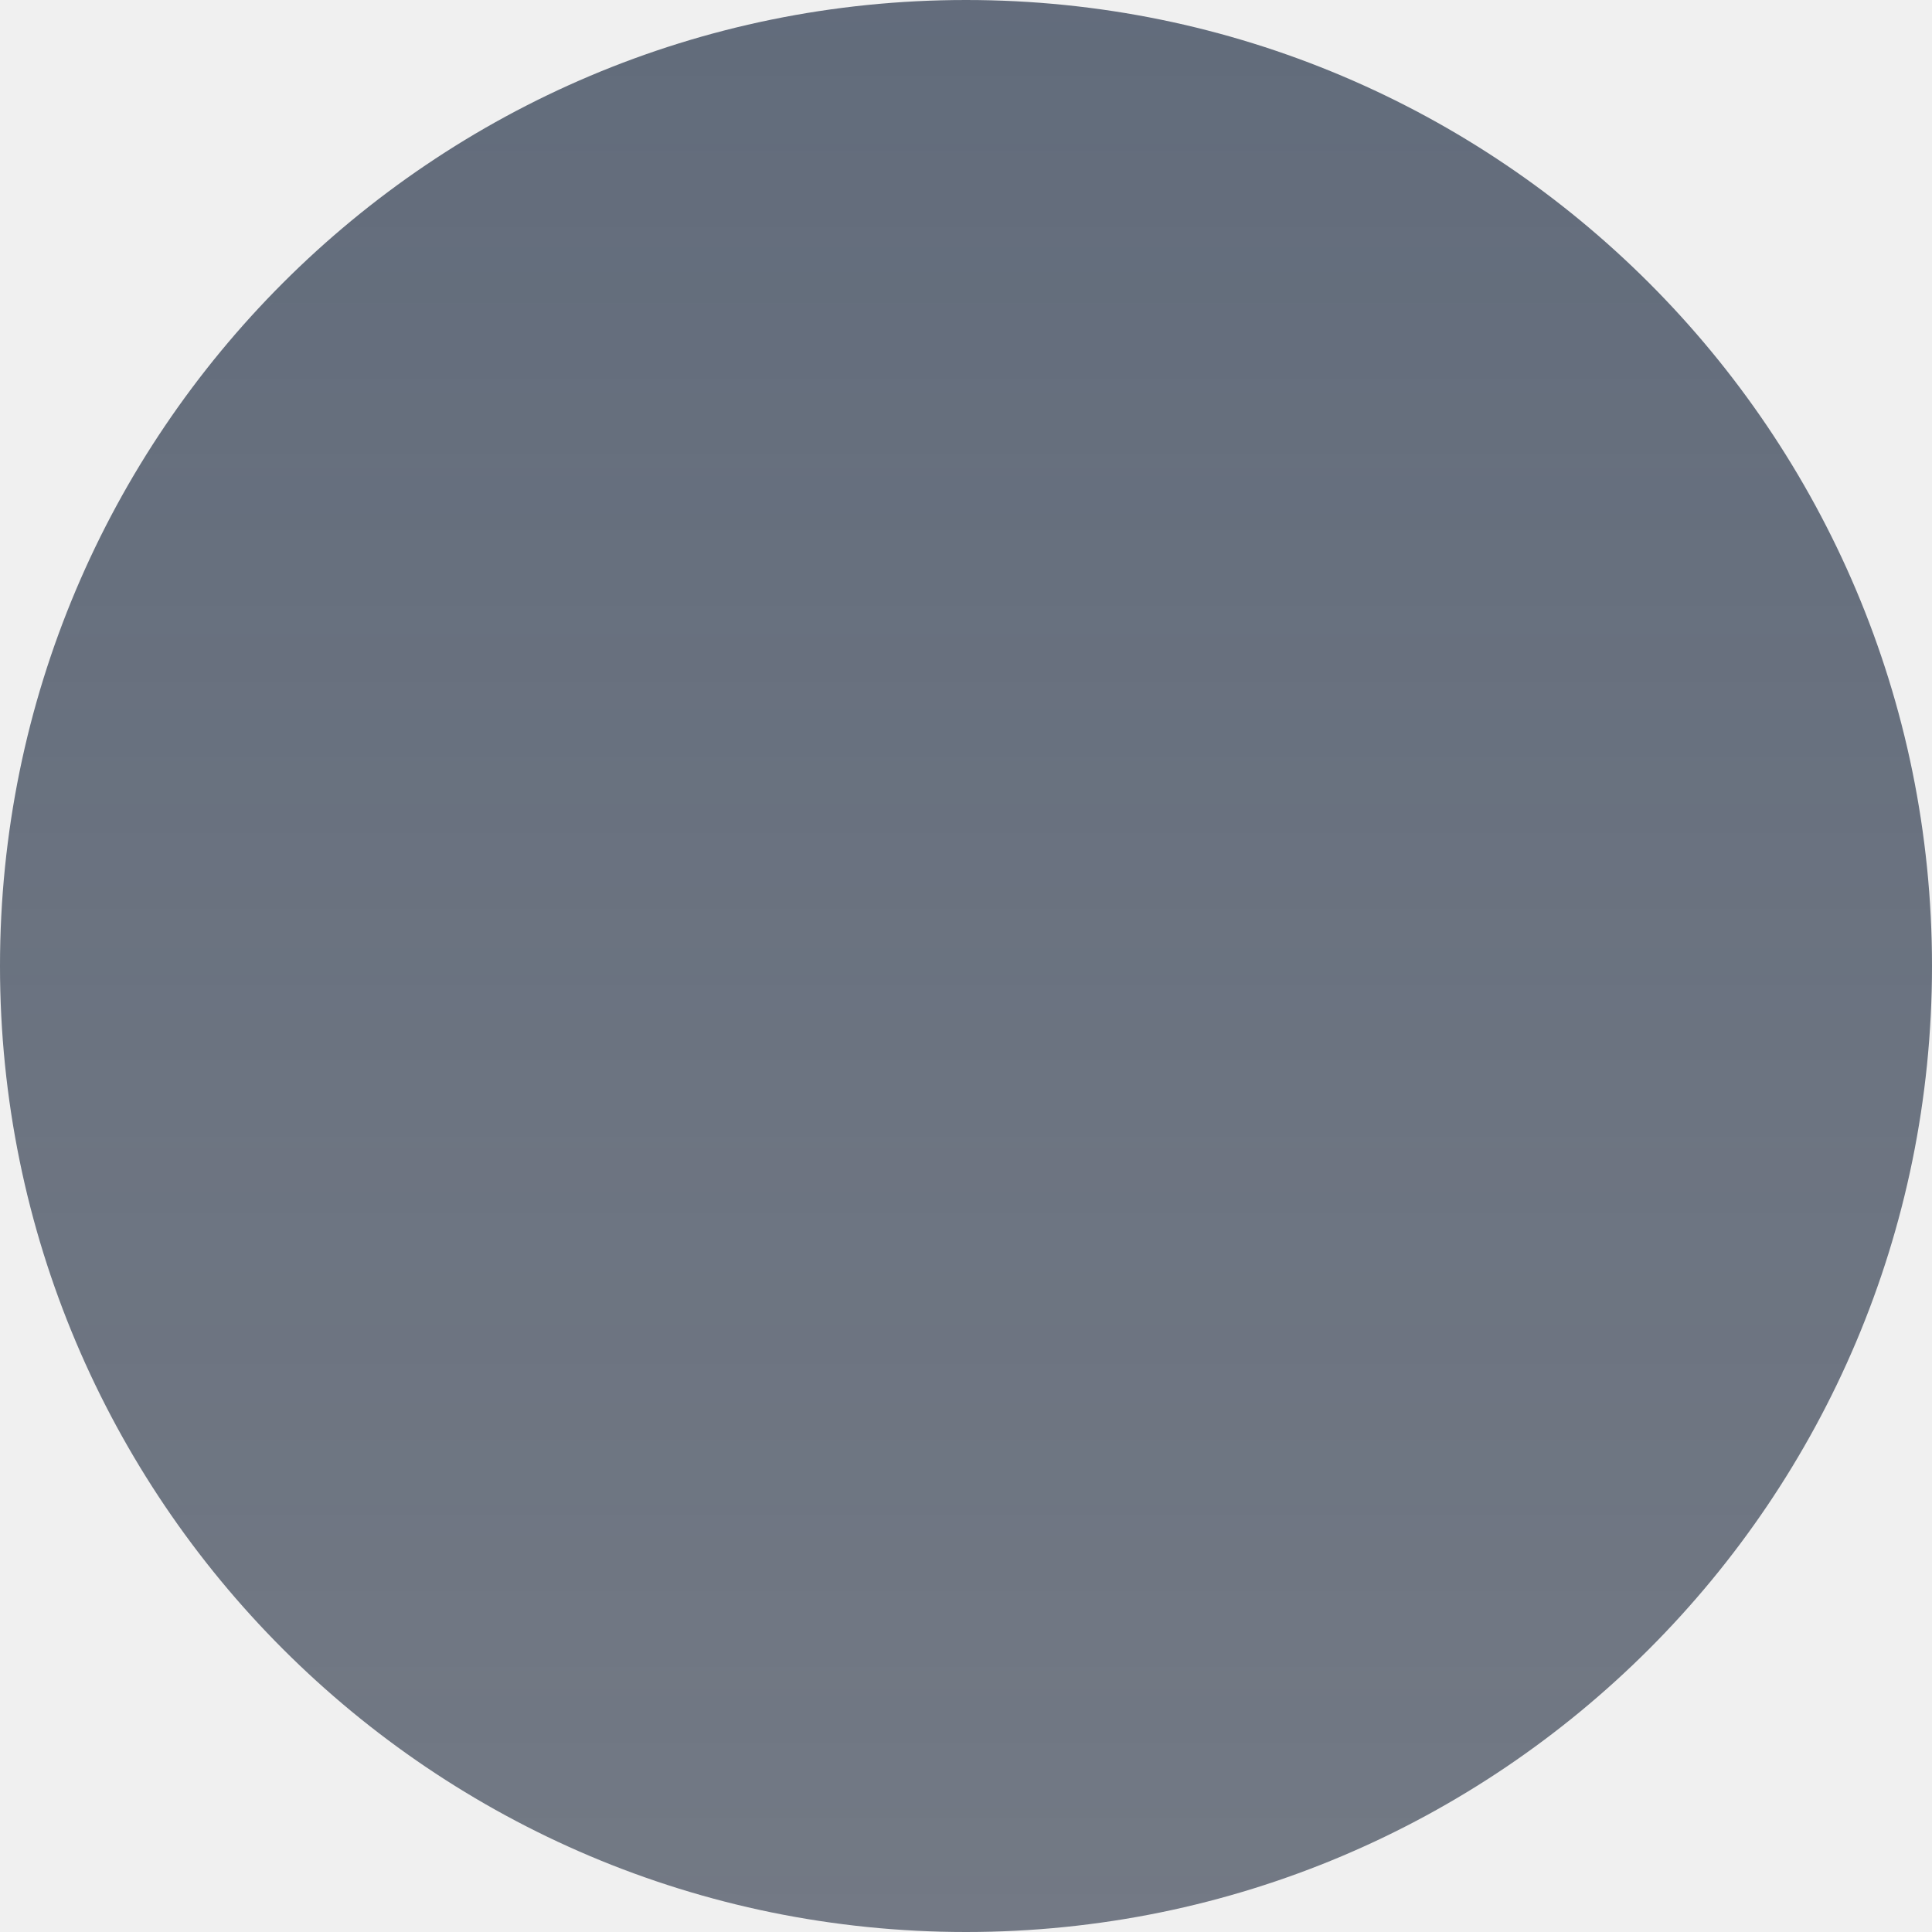
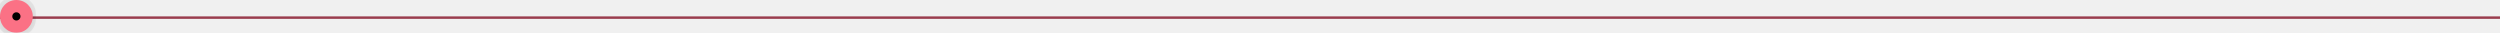
- <svg xmlns="http://www.w3.org/2000/svg" width="180" height="180" viewBox="0 0 180 180" fill="none">
-   <g clip-path="url(#clip0_8001_10044)">
-     <path d="M90 180C139.706 180 180 139.706 180 90C180 40.294 139.706 0 90 0C40.294 0 0 40.294 0 90C0 139.706 40.294 180 90 180Z" fill="url(#paint0_linear_8001_10044)" />
+ <svg xmlns="http://www.w3.org/2000/svg" width="1220" height="16" viewBox="0 0 1220 16" fill="none">
+   <g clip-path="url(#clip0_8042_11749)">
+     <line x1="1220" y1="8.6" y2="8.6" stroke="#993C4D" stroke-width="1.2" />
+     <g filter="url(#filter0_dd_8042_11749)">
+       <rect width="16" height="16" rx="8" fill="#FB7185" />
+       <circle cx="8" cy="8" r="2" fill="black" />
+     </g>
  </g>
  <defs>
-     <linearGradient id="paint0_linear_8001_10044" x1="90" y1="0" x2="90" y2="180" gradientUnits="userSpaceOnUse">
-       <stop stop-color="#26344A" stop-opacity="0.7" />
-       <stop offset="1" stop-color="#1F2A3D" stop-opacity="0.6" />
-     </linearGradient>
-     <clipPath id="clip0_8001_10044">
-       <rect width="180" height="180" fill="white" />
+     <filter id="filter0_dd_8042_11749" x="-2" y="-1" width="20" height="20" filterUnits="userSpaceOnUse" color-interpolation-filters="sRGB">
+       <feFlood flood-opacity="0" result="BackgroundImageFix" />
+       <feColorMatrix in="SourceAlpha" type="matrix" values="0 0 0 0 0 0 0 0 0 0 0 0 0 0 0 0 0 0 127 0" result="hardAlpha" />
+       <feMorphology radius="1" operator="dilate" in="SourceAlpha" result="effect1_dropShadow_8042_11749" />
+       <feOffset />
+       <feColorMatrix type="matrix" values="0 0 0 0 0 0 0 0 0 0 0 0 0 0 0 0 0 0 0.06 0" />
+       <feBlend mode="normal" in2="BackgroundImageFix" result="effect1_dropShadow_8042_11749" />
+       <feColorMatrix in="SourceAlpha" type="matrix" values="0 0 0 0 0 0 0 0 0 0 0 0 0 0 0 0 0 0 127 0" result="hardAlpha" />
+       <feOffset dy="1" />
+       <feGaussianBlur stdDeviation="1" />
+       <feColorMatrix type="matrix" values="0 0 0 0 0 0 0 0 0 0 0 0 0 0 0 0 0 0 0.06 0" />
+       <feBlend mode="normal" in2="effect1_dropShadow_8042_11749" result="effect2_dropShadow_8042_11749" />
+       <feBlend mode="normal" in="SourceGraphic" in2="effect2_dropShadow_8042_11749" result="shape" />
+     </filter>
+     <clipPath id="clip0_8042_11749">
+       <rect width="1220" height="16" fill="white" />
    </clipPath>
  </defs>
</svg>
